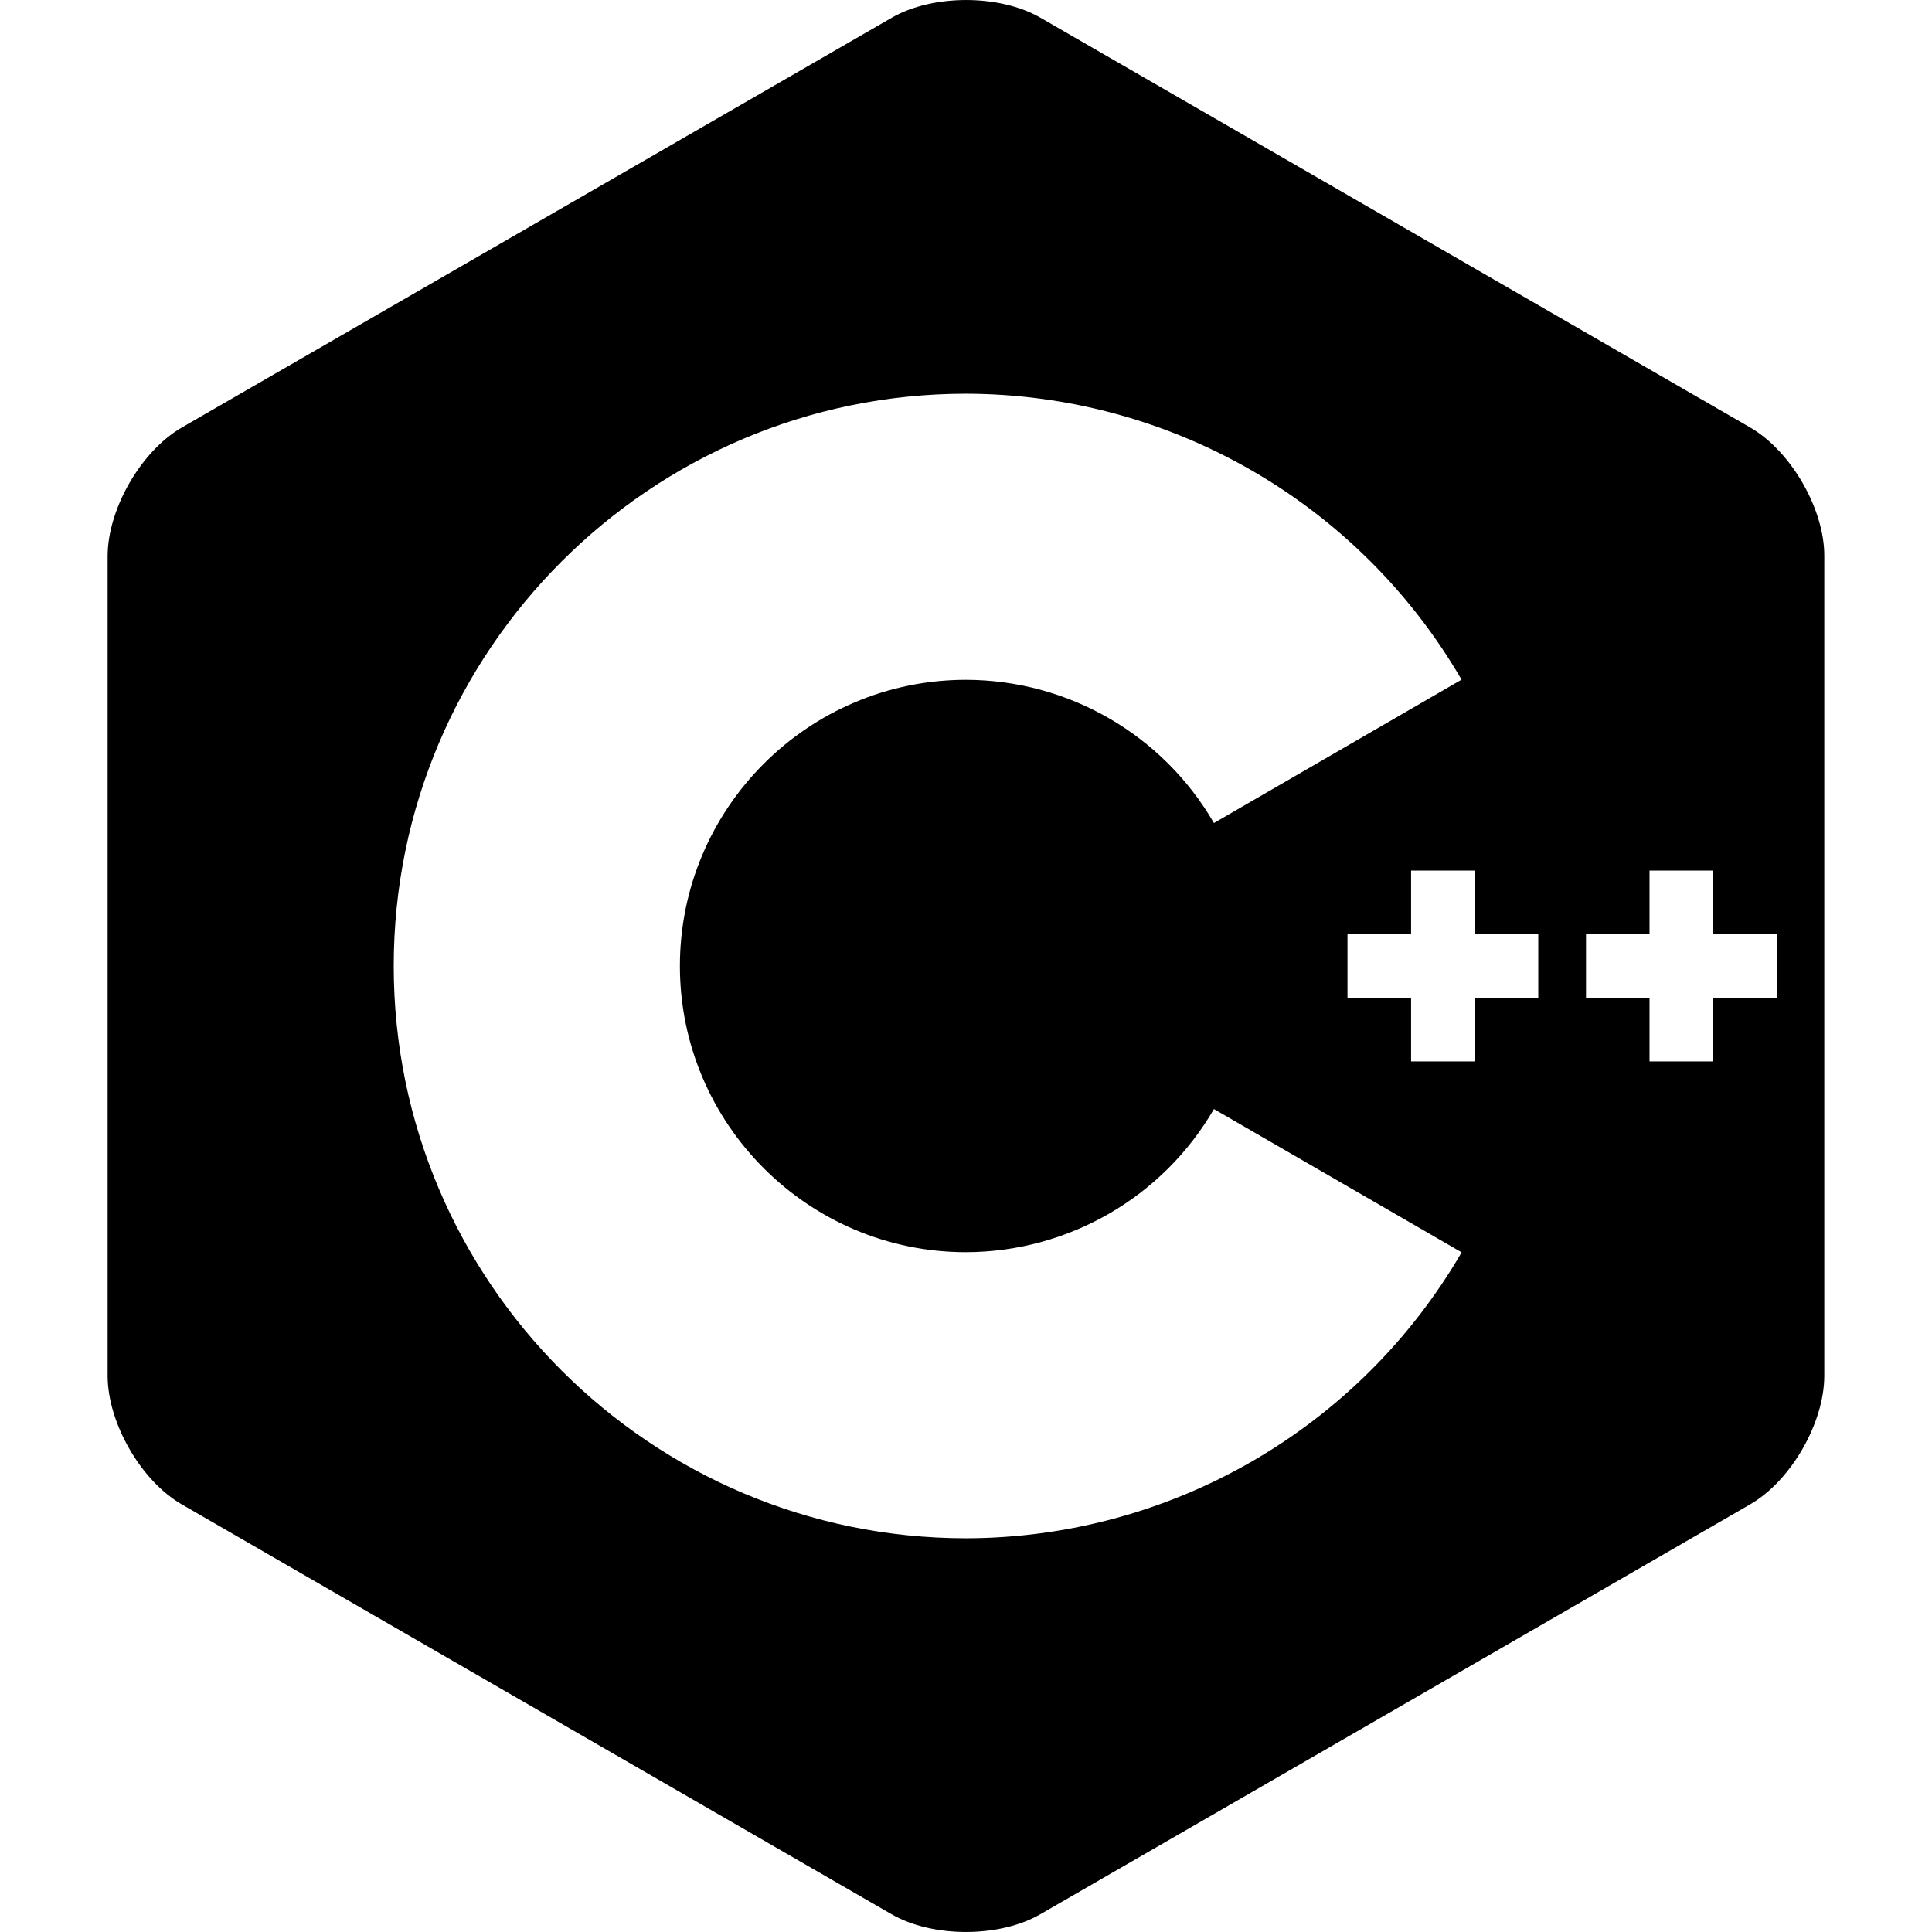
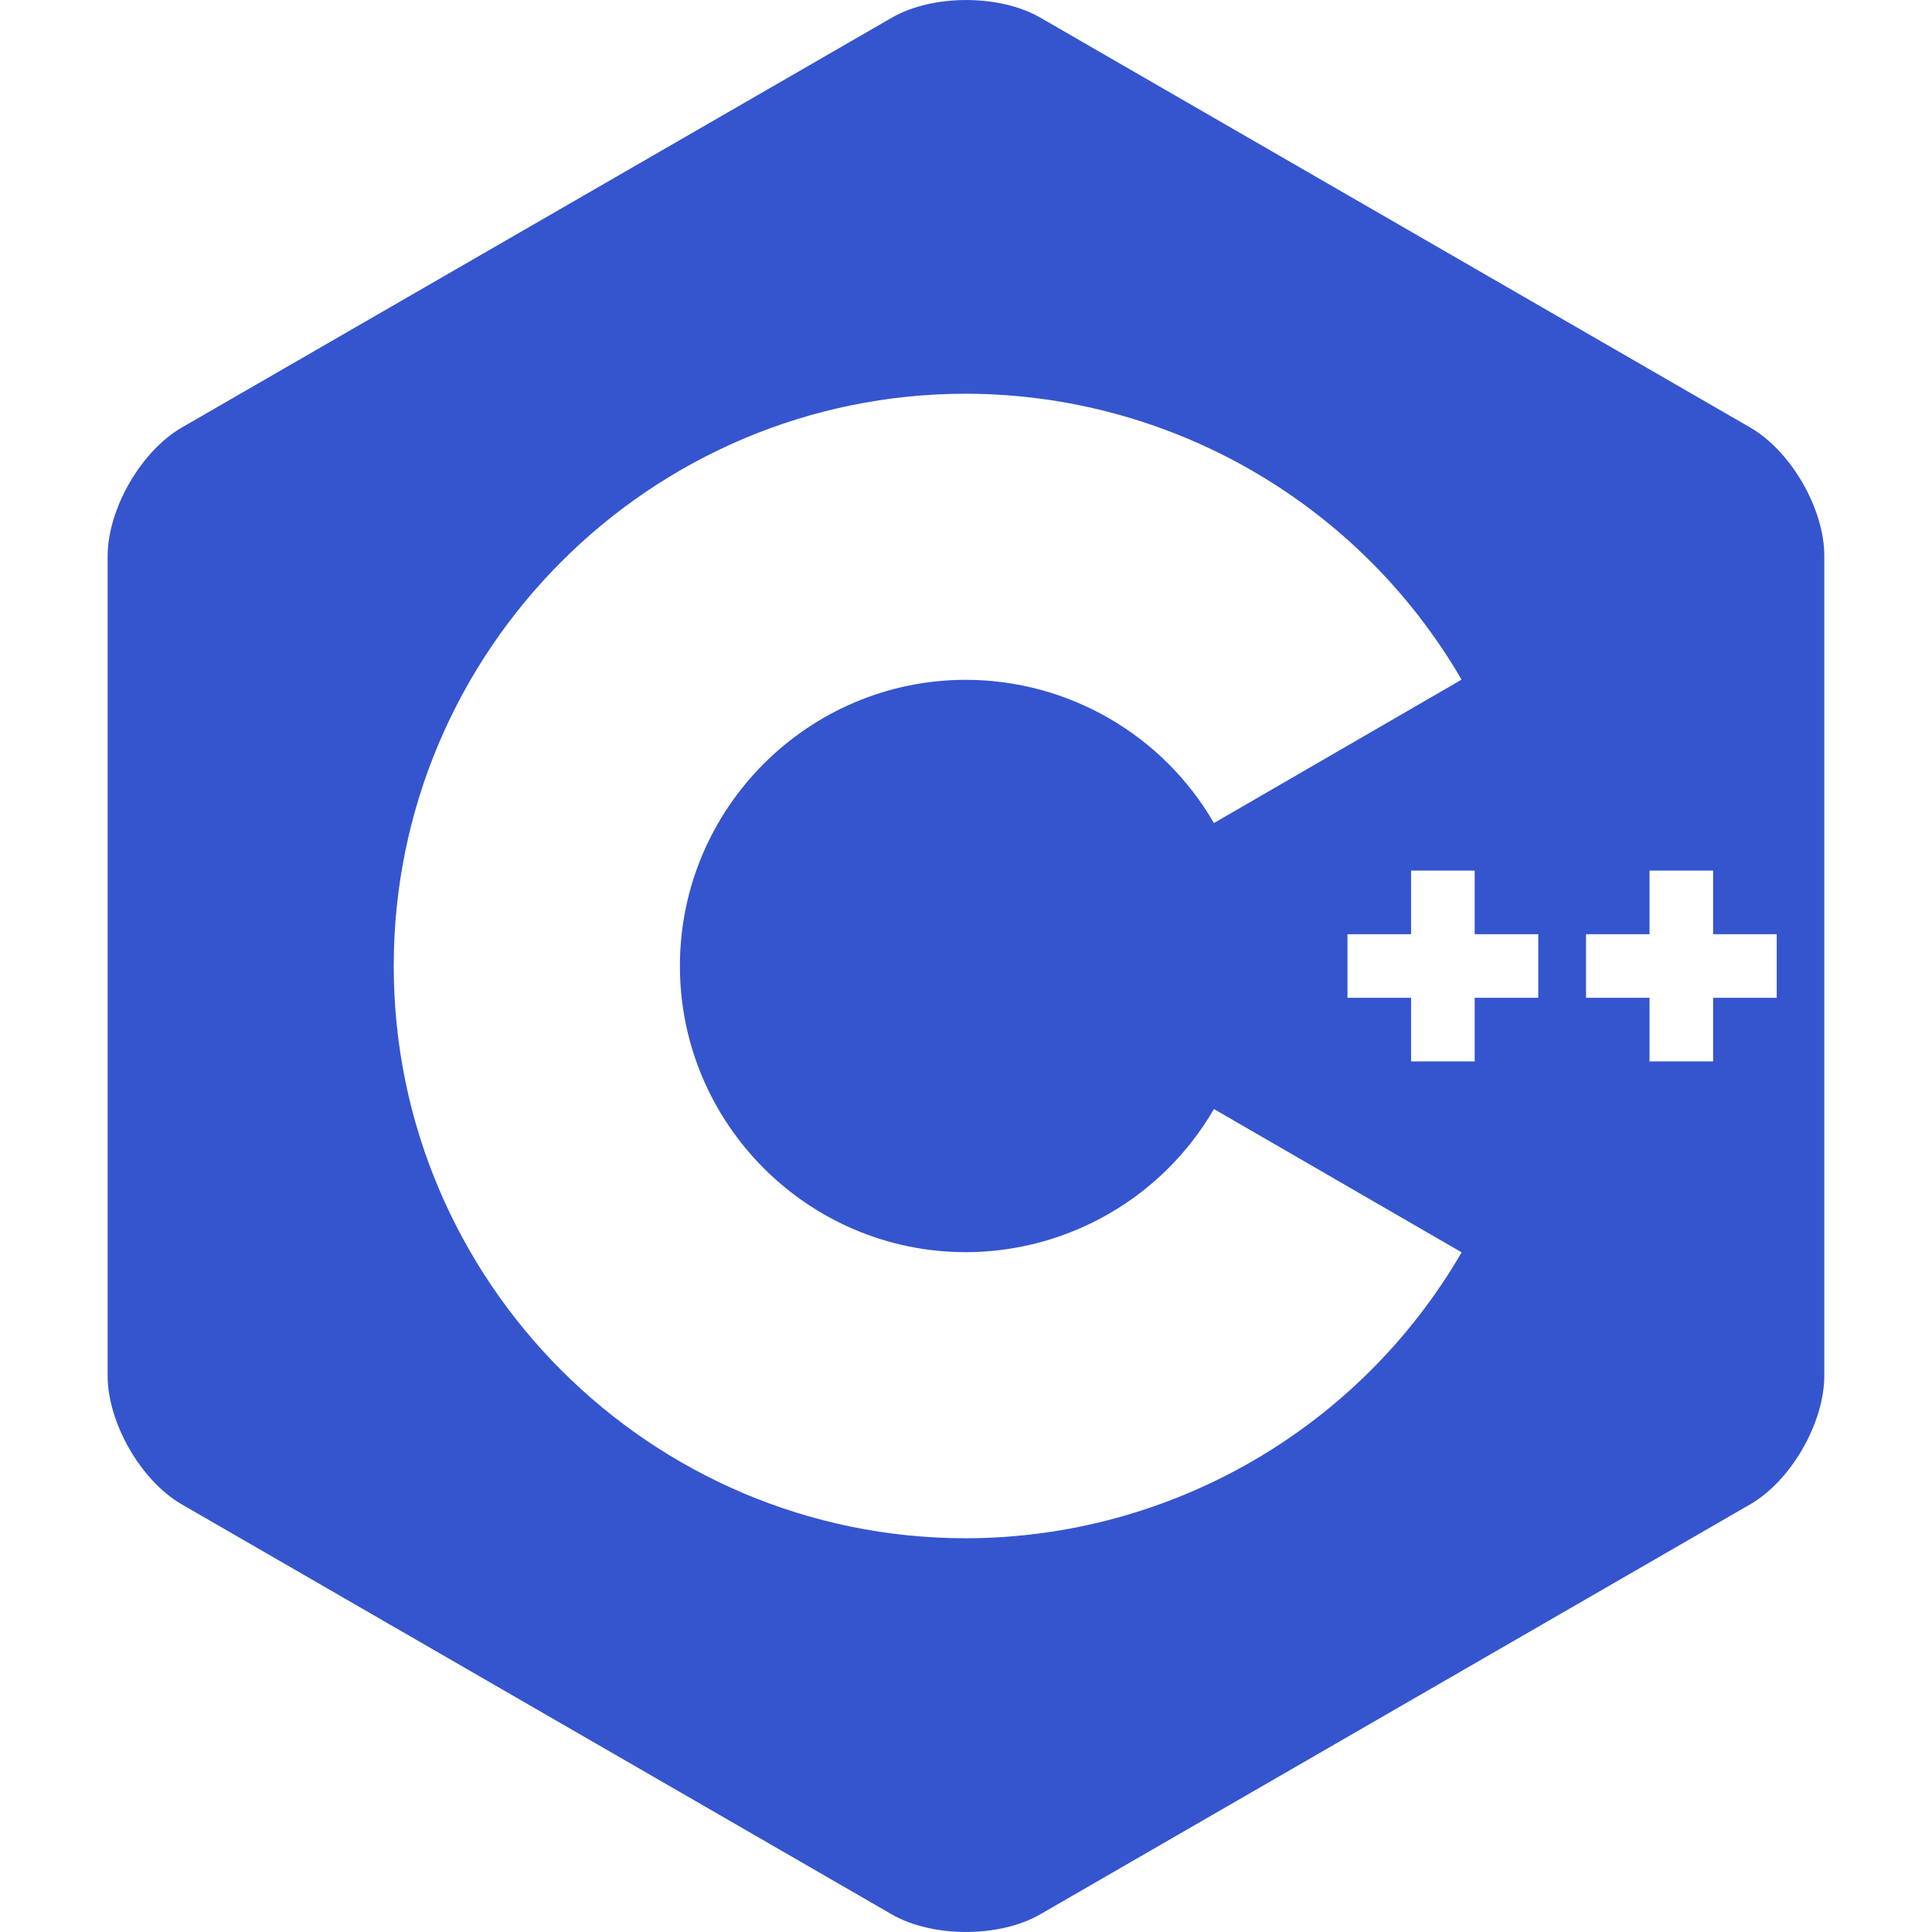
<svg xmlns="http://www.w3.org/2000/svg" role="img" viewBox="0 0 24 24">
+   <style>
+ .skills{
+     fill:#3555CE;
+ }
+ </style>
  <path class="skills" d="M22.393 6c-.167-.29-.398-.543-.652-.69L12.925.22c-.508-.293-1.339-.293-1.847 0L2.26 5.31c-.508.293-.923 1.013-.923 1.6v10.18c0 .294.104.62.271.91.167.29.398.543.652.689l8.816 5.091c.508.293 1.339.293 1.847 0l8.816-5.091c.254-.146.485-.399.652-.689s.271-.616.271-.91V6.91c.002-.294-.102-.62-.269-.91zM12 19.109c-3.92 0-7.109-3.189-7.109-7.109S8.08 4.891 12 4.891a7.133 7.133 0 0 1 6.156 3.552l-3.076 1.781A3.567 3.567 0 0 0 12 8.445c-1.96 0-3.554 1.595-3.554 3.555S10.04 15.555 12 15.555a3.57 3.57 0 0 0 3.08-1.778l3.077 1.78A7.135 7.135 0 0 1 12 19.109zm7.109-6.714h-.79v.79h-.79v-.79h-.79v-.79h.79v-.79h.79v.79h.79v.79zm2.962 0h-.79v.79h-.79v-.79h-.789v-.79h.789v-.79h.79v.79h.79v.79z" />
</svg>
